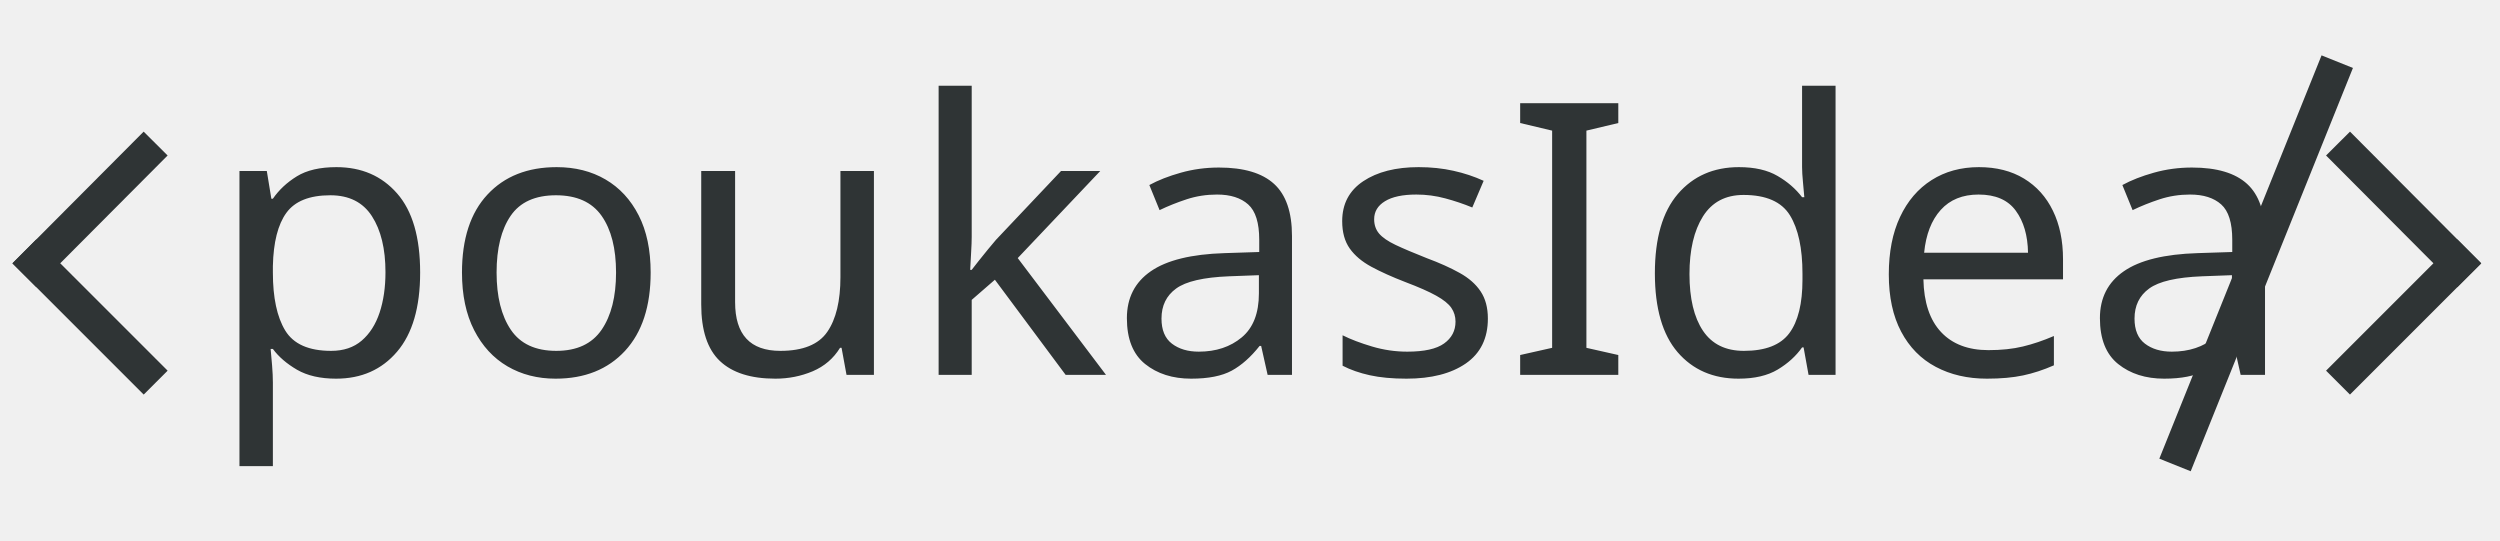
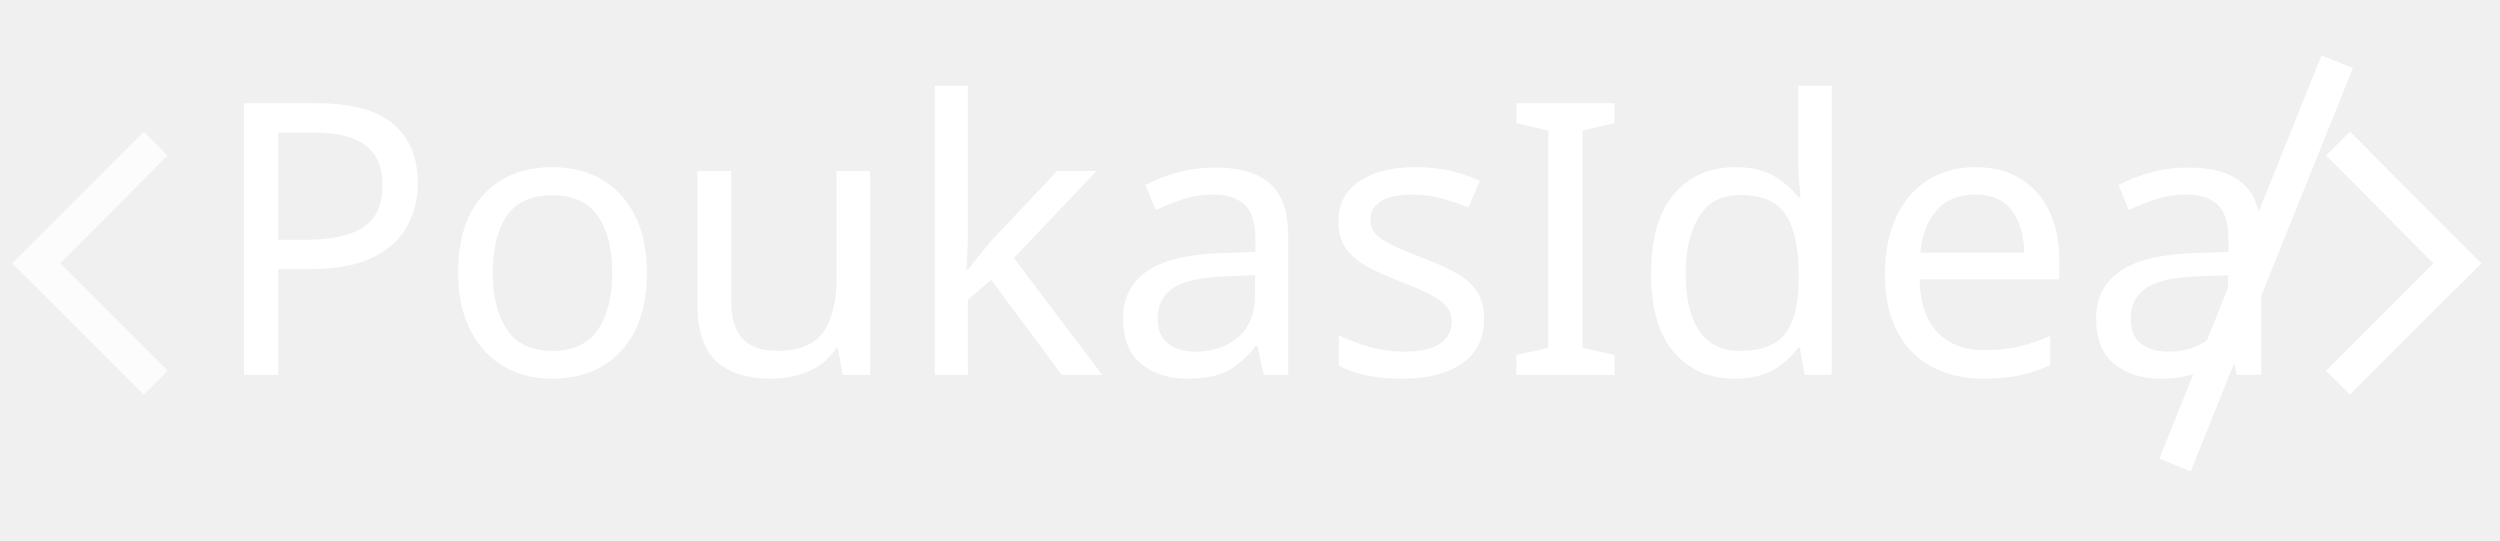
<svg xmlns="http://www.w3.org/2000/svg" version="1.1" id="Layer_1" x="0px" y="0px" viewBox="0 0 591.5 128" style="enable-background:new 0 0 591.5 128;" xml:space="preserve">
  <style type="text/css">
- 	.st0{fill:none;stroke:#2F3435;stroke-width:8;stroke-linecap:square;stroke-miterlimit:10;}
- 	.st1{fill:#2F3435;}
- 	.st2{font-family:'ArialMT';}
- 	.st3{font-size:90px;}
+ 	.st0{fill:none;stroke:#FCFCFC;stroke-width:8;stroke-linecap:square;stroke-miterlimit:10;}
+ 	.st1{fill:none;stroke:#FFFFFF;stroke-width:8;stroke-linecap:square;stroke-miterlimit:10;}
+ 	.st2{fill:#FFFFFF;}
+ 	.st3{font-family:'ArialMT';}
+ 	.st4{font-size:90px;}
</style>
  <g>
-     <line class="st0" x1="34" y1="87.7" x2="8.6" y2="62.3" />
-     <line class="st0" x1="8.6" y1="62.3" x2="34" y2="36.8" />
+     <g>
+       <line class="st0" x1="34" y1="87.7" x2="8.6" y2="62.3" />
+       <line class="st0" x1="8.6" y1="62.3" x2="34" y2="36.8" />
+     </g>
+     <g>
+       <line class="st1" x1="556" y1="36.8" x2="581.4" y2="62.3" />
+       <line class="st1" x1="581.4" y1="62.3" x2="556" y2="87.7" />
+     </g>
+     <line class="st1" x1="516.1" y1="106.3" x2="551.5" y2="18.3" />
+     <text transform="matrix(1 0 0 1 49 88.6865)" class="st2 st3 st4">PoukasIdea</text>
  </g>
-   <g>
-     <line class="st0" x1="556" y1="36.8" x2="581.4" y2="62.3" />
-     <line class="st0" x1="581.4" y1="62.3" x2="556" y2="87.7" />
-   </g>
-   <line class="st0" x1="516.1" y1="106.3" x2="551.5" y2="18.3" />
-   <text transform="matrix(1 0 0 1 49 88.6865)" class="st1 st2 st3">poukasIdea</text>
</svg>
